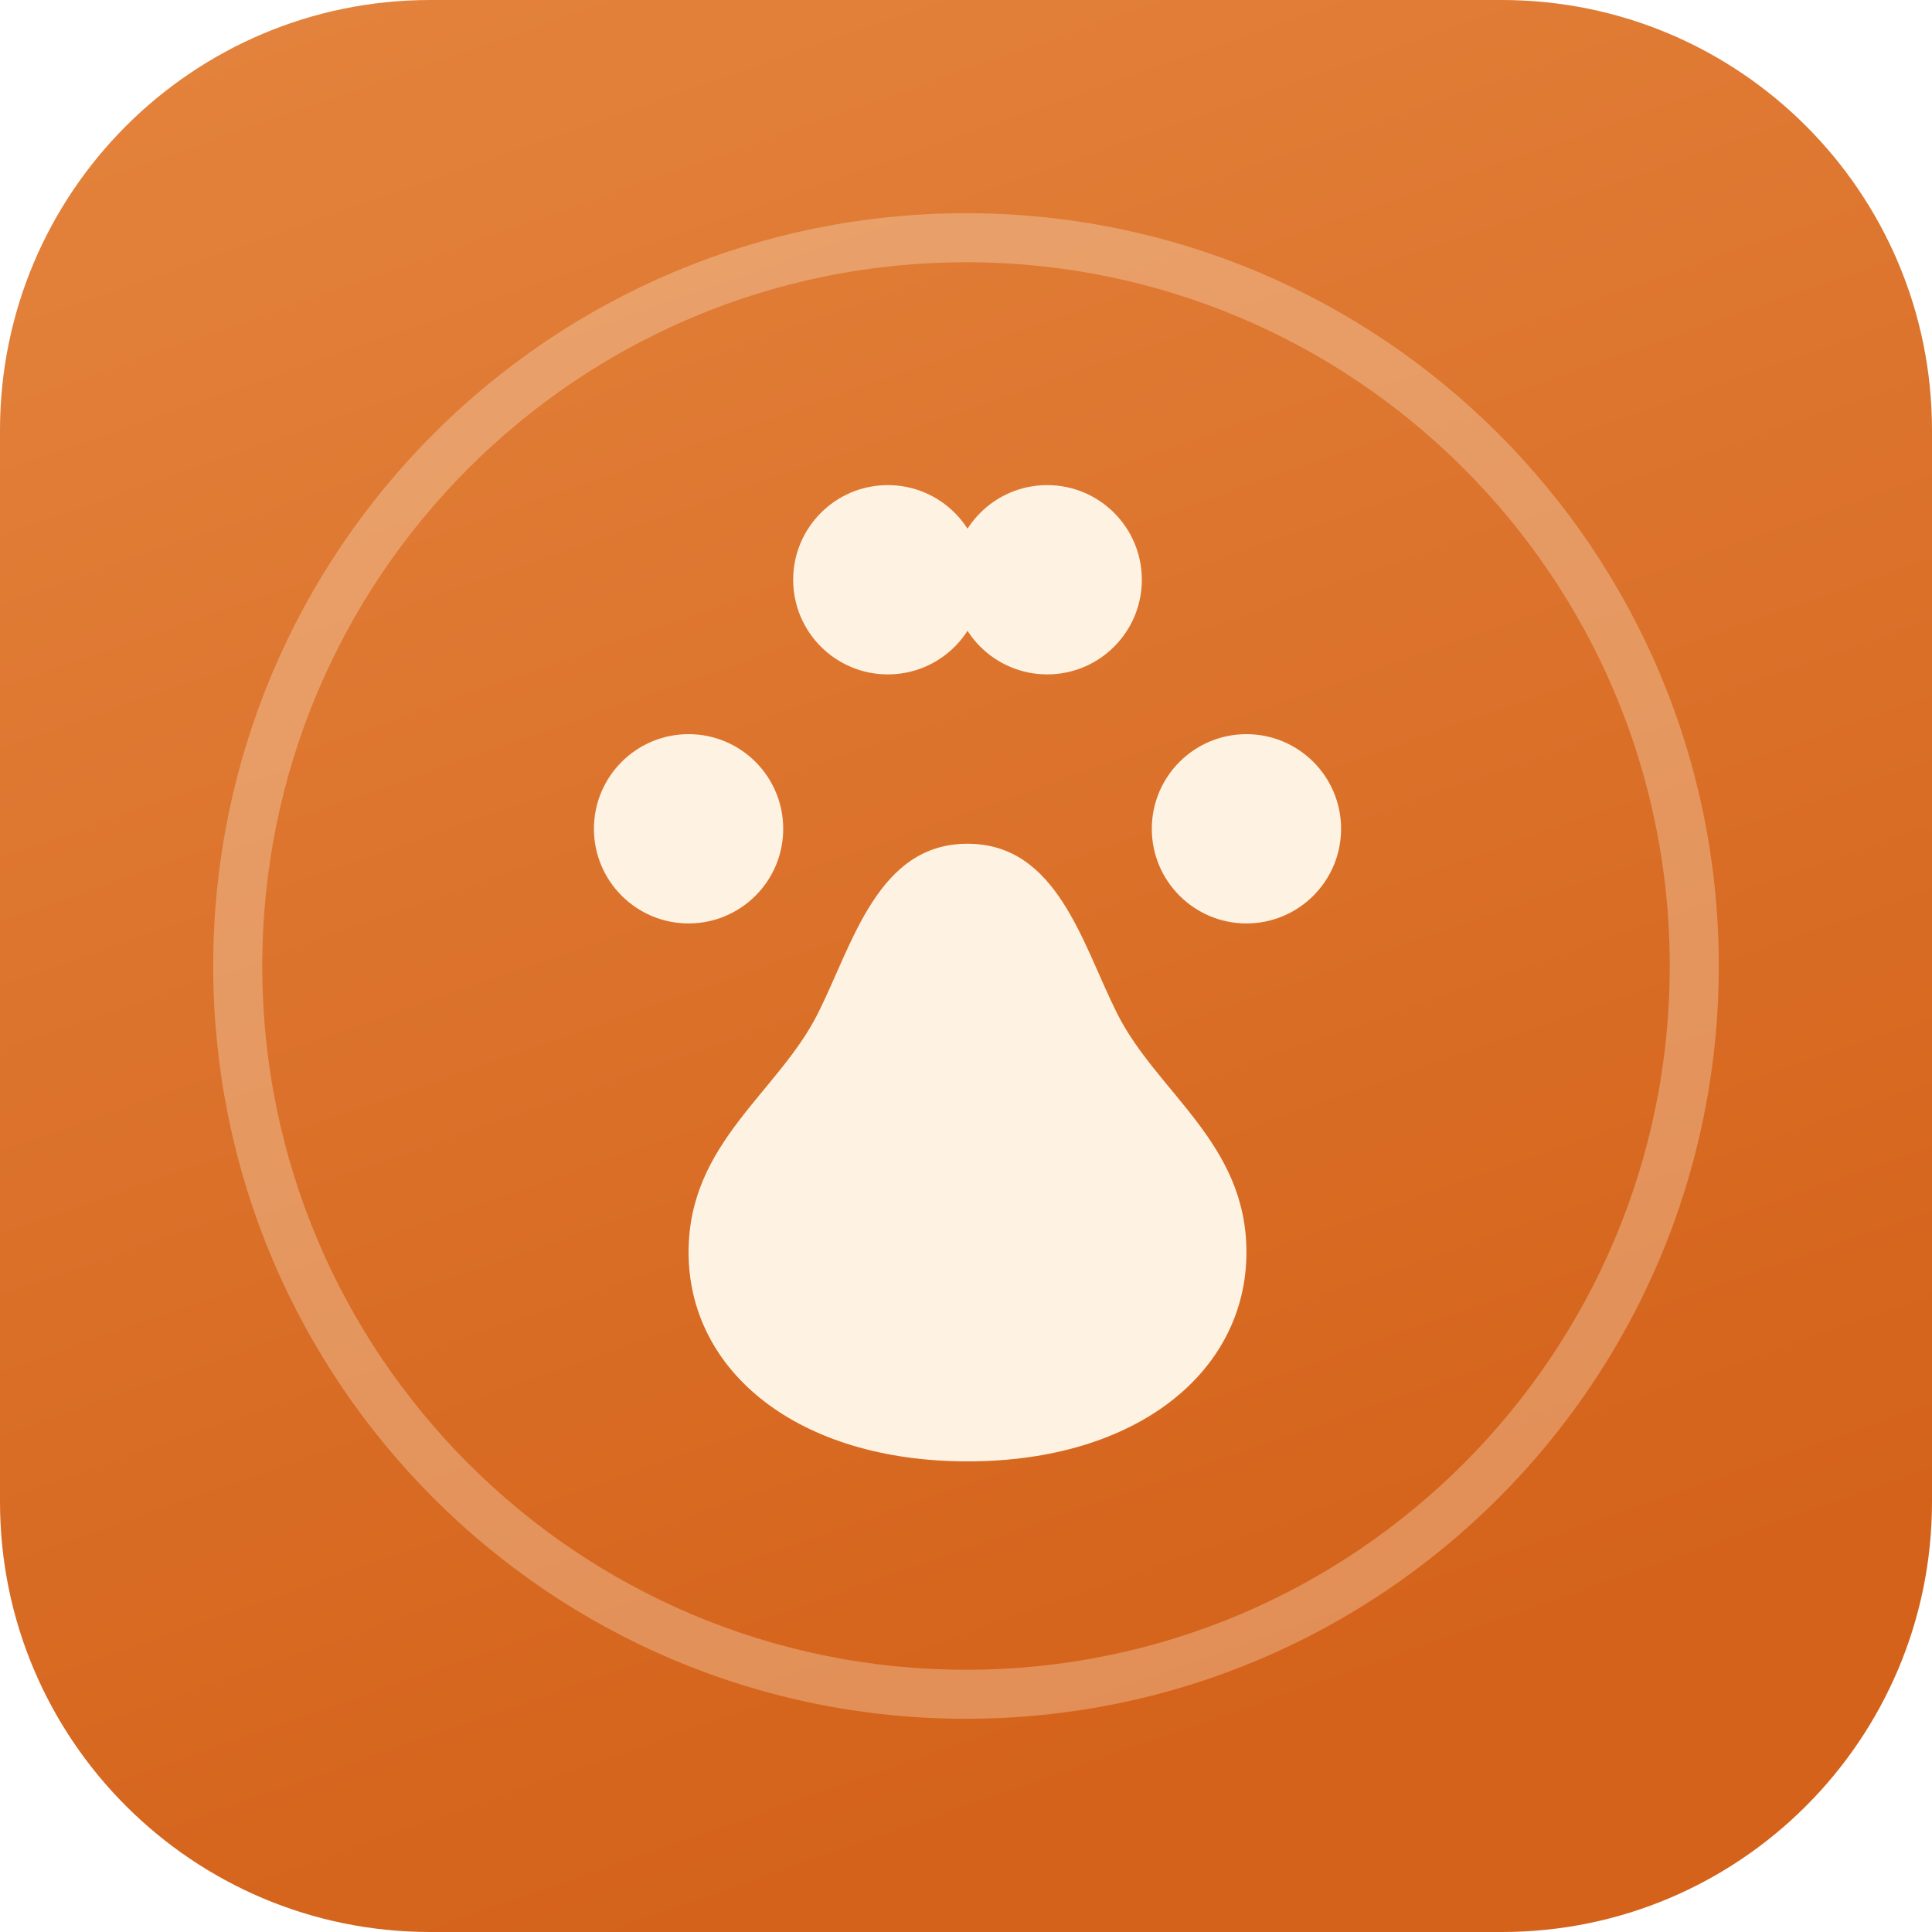
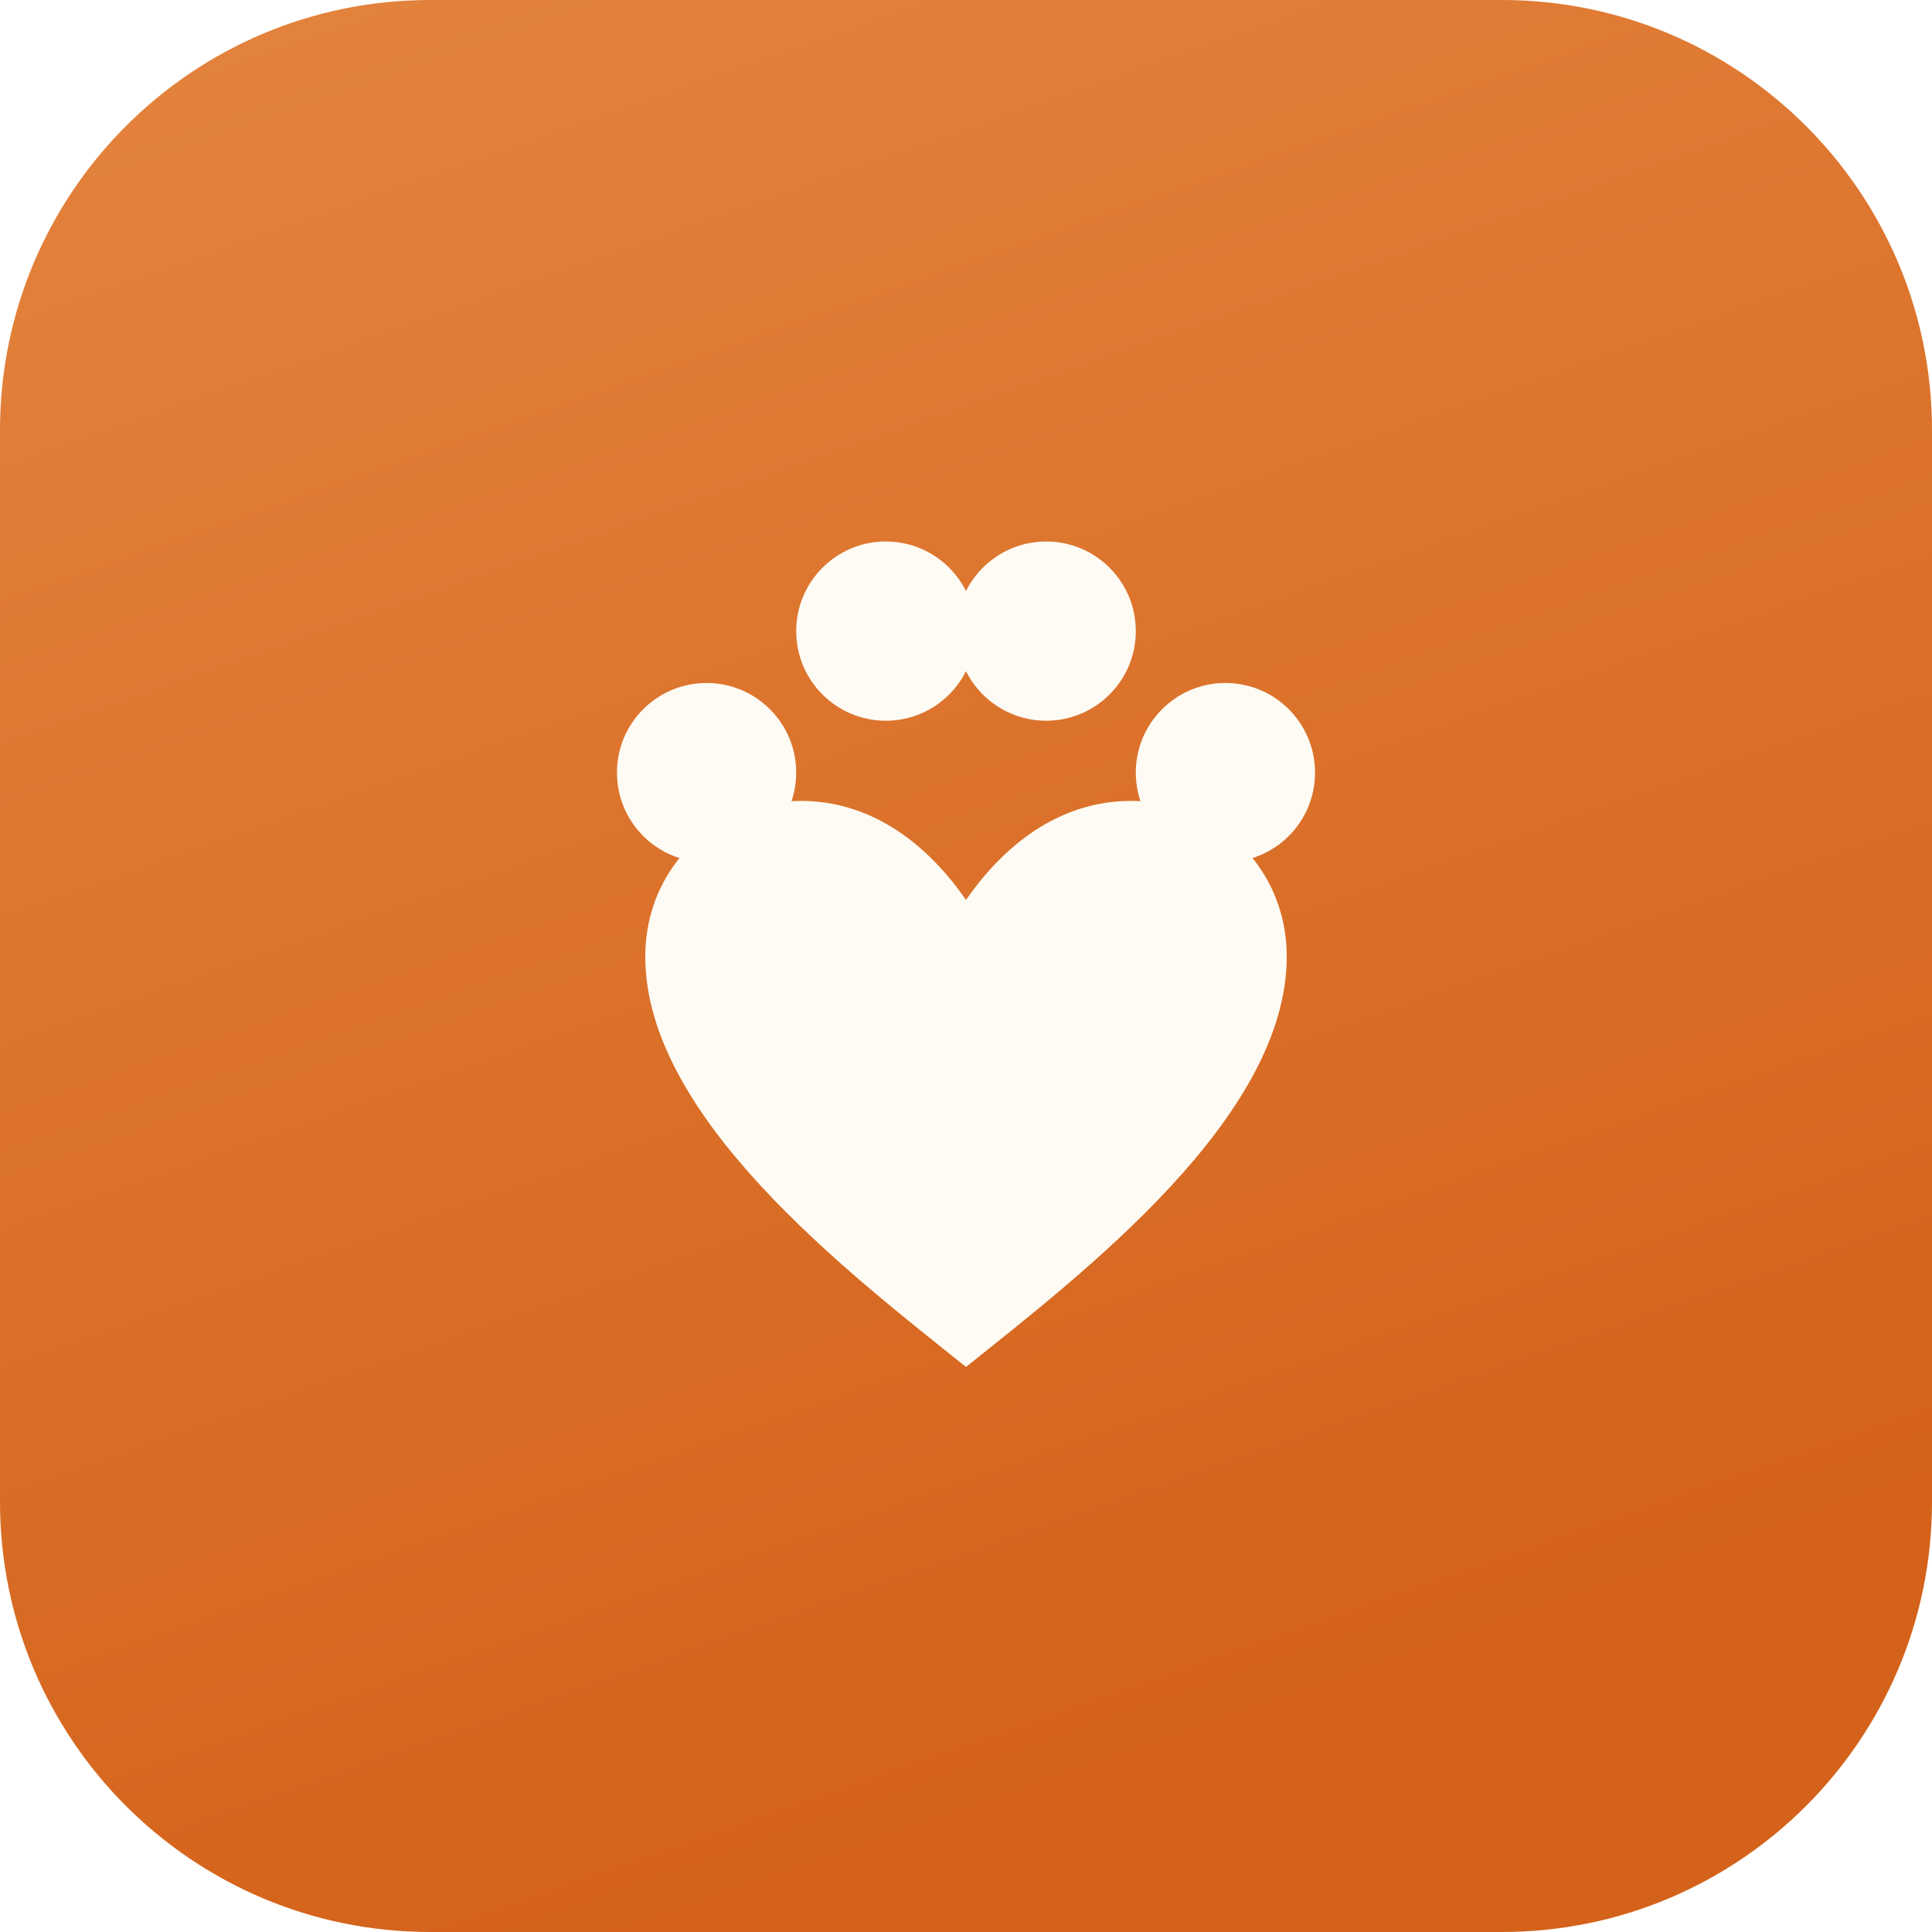
<svg xmlns="http://www.w3.org/2000/svg" width="1024" height="1024" viewBox="0 0 1024 1024">
  <defs>
    <linearGradient id="bg" x1="0" y1="0" x2="0.35" y2="1">
      <stop offset="0" stop-color="#E4843E" />
      <stop offset="1" stop-color="#D4621A" />
    </linearGradient>
  </defs>
  <rect width="1024" height="1024" rx="228" ry="228" fill="url(#bg)" />
-   <circle cx="512" cy="512" r="386" fill="none" stroke="#FEF3E2" stroke-opacity="0.30" stroke-width="26" />
-   <g transform="translate(196 236) scale(26.4)" fill="#FEF3E2">
-     <path d="M12 20.4c3.4 0 5.6-1.8 5.6-4.2 0-2.2-1.8-3.2-2.6-4.8-.7-1.4-1.2-3.4-3-3.4s-2.3 2-3 3.4c-.8 1.6-2.6 2.6-2.6 4.8 0 2.4 2.2 4.2 5.6 4.2ZM6.4 9.6a1.9 1.9 0 1 0 0-3.8 1.9 1.9 0 0 0 0 3.8ZM17.6 9.6a1.9 1.9 0 1 0 0-3.8 1.9 1.9 0 0 0 0 3.8ZM10.4 4.6a1.9 1.9 0 1 0 0-3.8 1.9 1.9 0 0 0 0 3.8ZM13.6 4.6a1.9 1.9 0 1 0 0-3.8 1.9 1.9 0 0 0 0 3.8Z" />
+   <g transform="translate(212 212) scale(25)" fill="#FEFBF4">
+     <path d="M12 20.5C9.5 18.5 5.2 15.2 5.2 11.8C5.2 9.9 6.7 8.5 8.5 8.5C9.9 8.5 11.1 9.3 12 10.6C12.9 9.3 14.1 8.5 15.5 8.5C17.3 8.5 18.8 9.9 18.8 11.8C18.8 15.2 14.5 18.5 12 20.5Z" />
+     <path d="M6.5 9.8a1.9 1.9 0 1 0 0-3.8 1.9 1.9 0 0 0 0 3.8Z" />
+     <path d="M17.5 9.8a1.9 1.9 0 1 0 0-3.8 1.9 1.9 0 0 0 0 3.8Z" />
+     <path d="M10.3 6.8a1.9 1.9 0 1 0 0-3.8 1.9 1.9 0 0 0 0 3.8Z" />
+     <path d="M13.7 6.8a1.9 1.9 0 1 0 0-3.8 1.9 1.9 0 0 0 0 3.8Z" />
  </g>
</svg>
